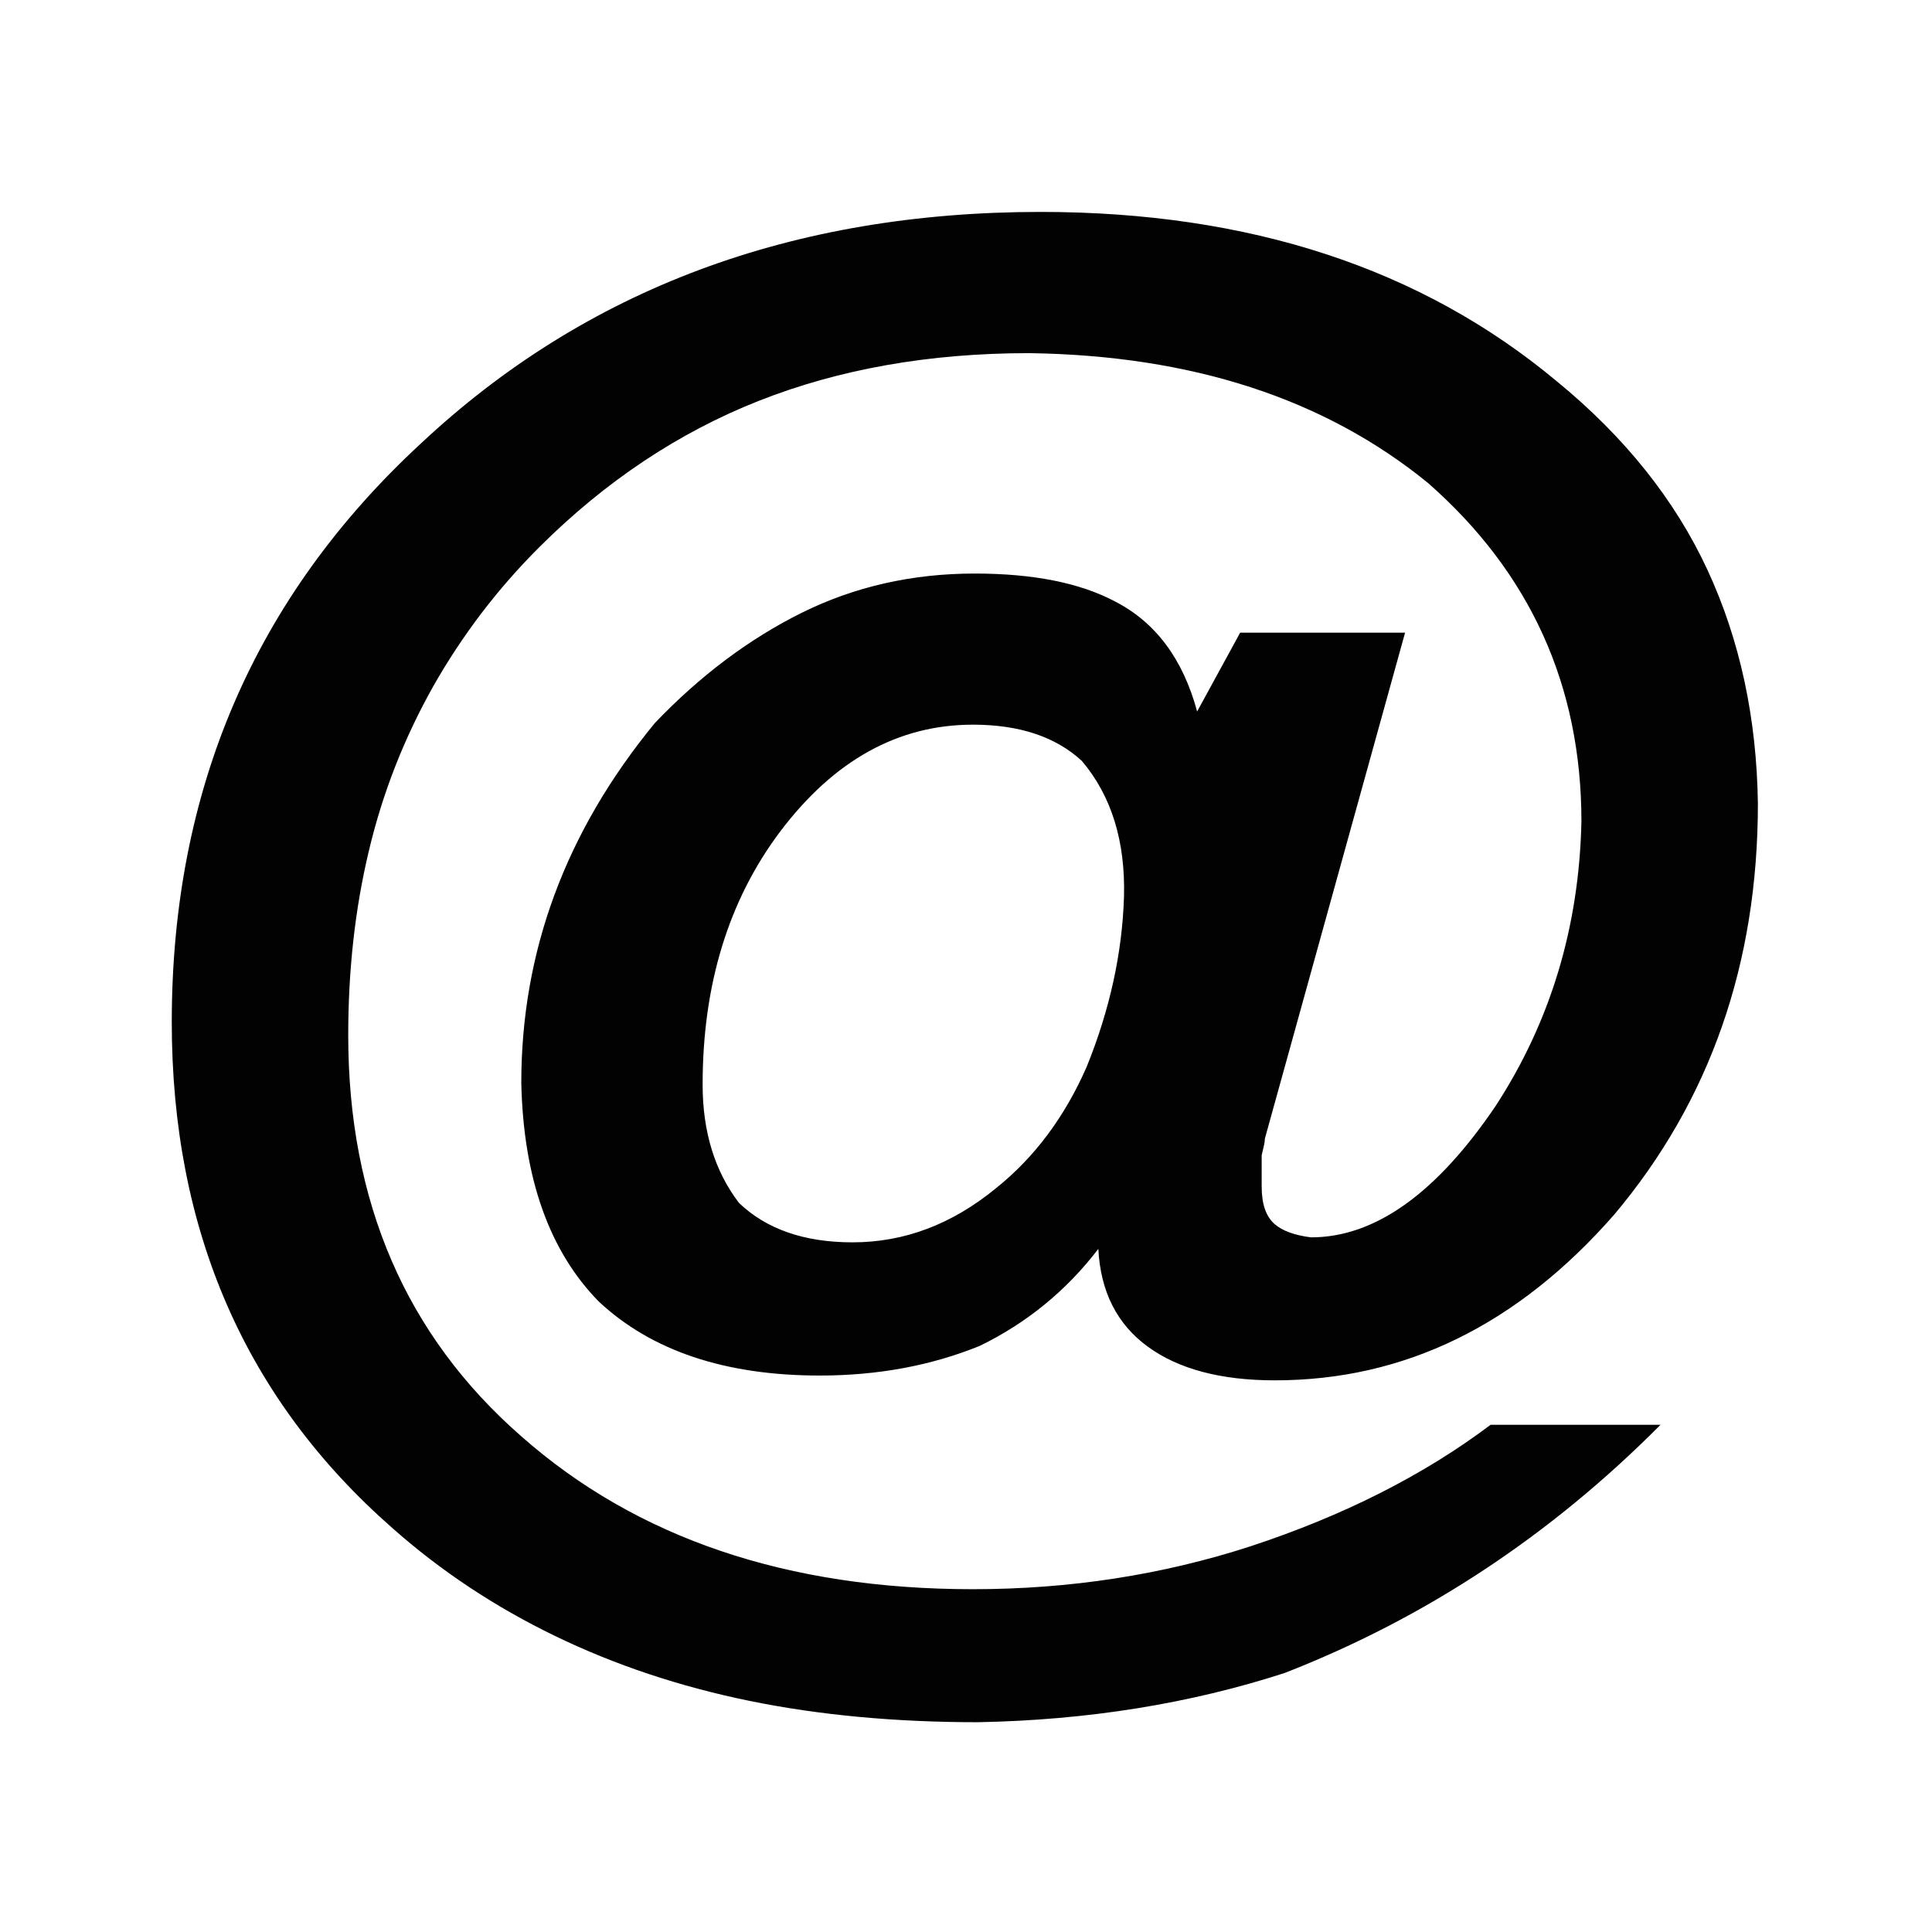
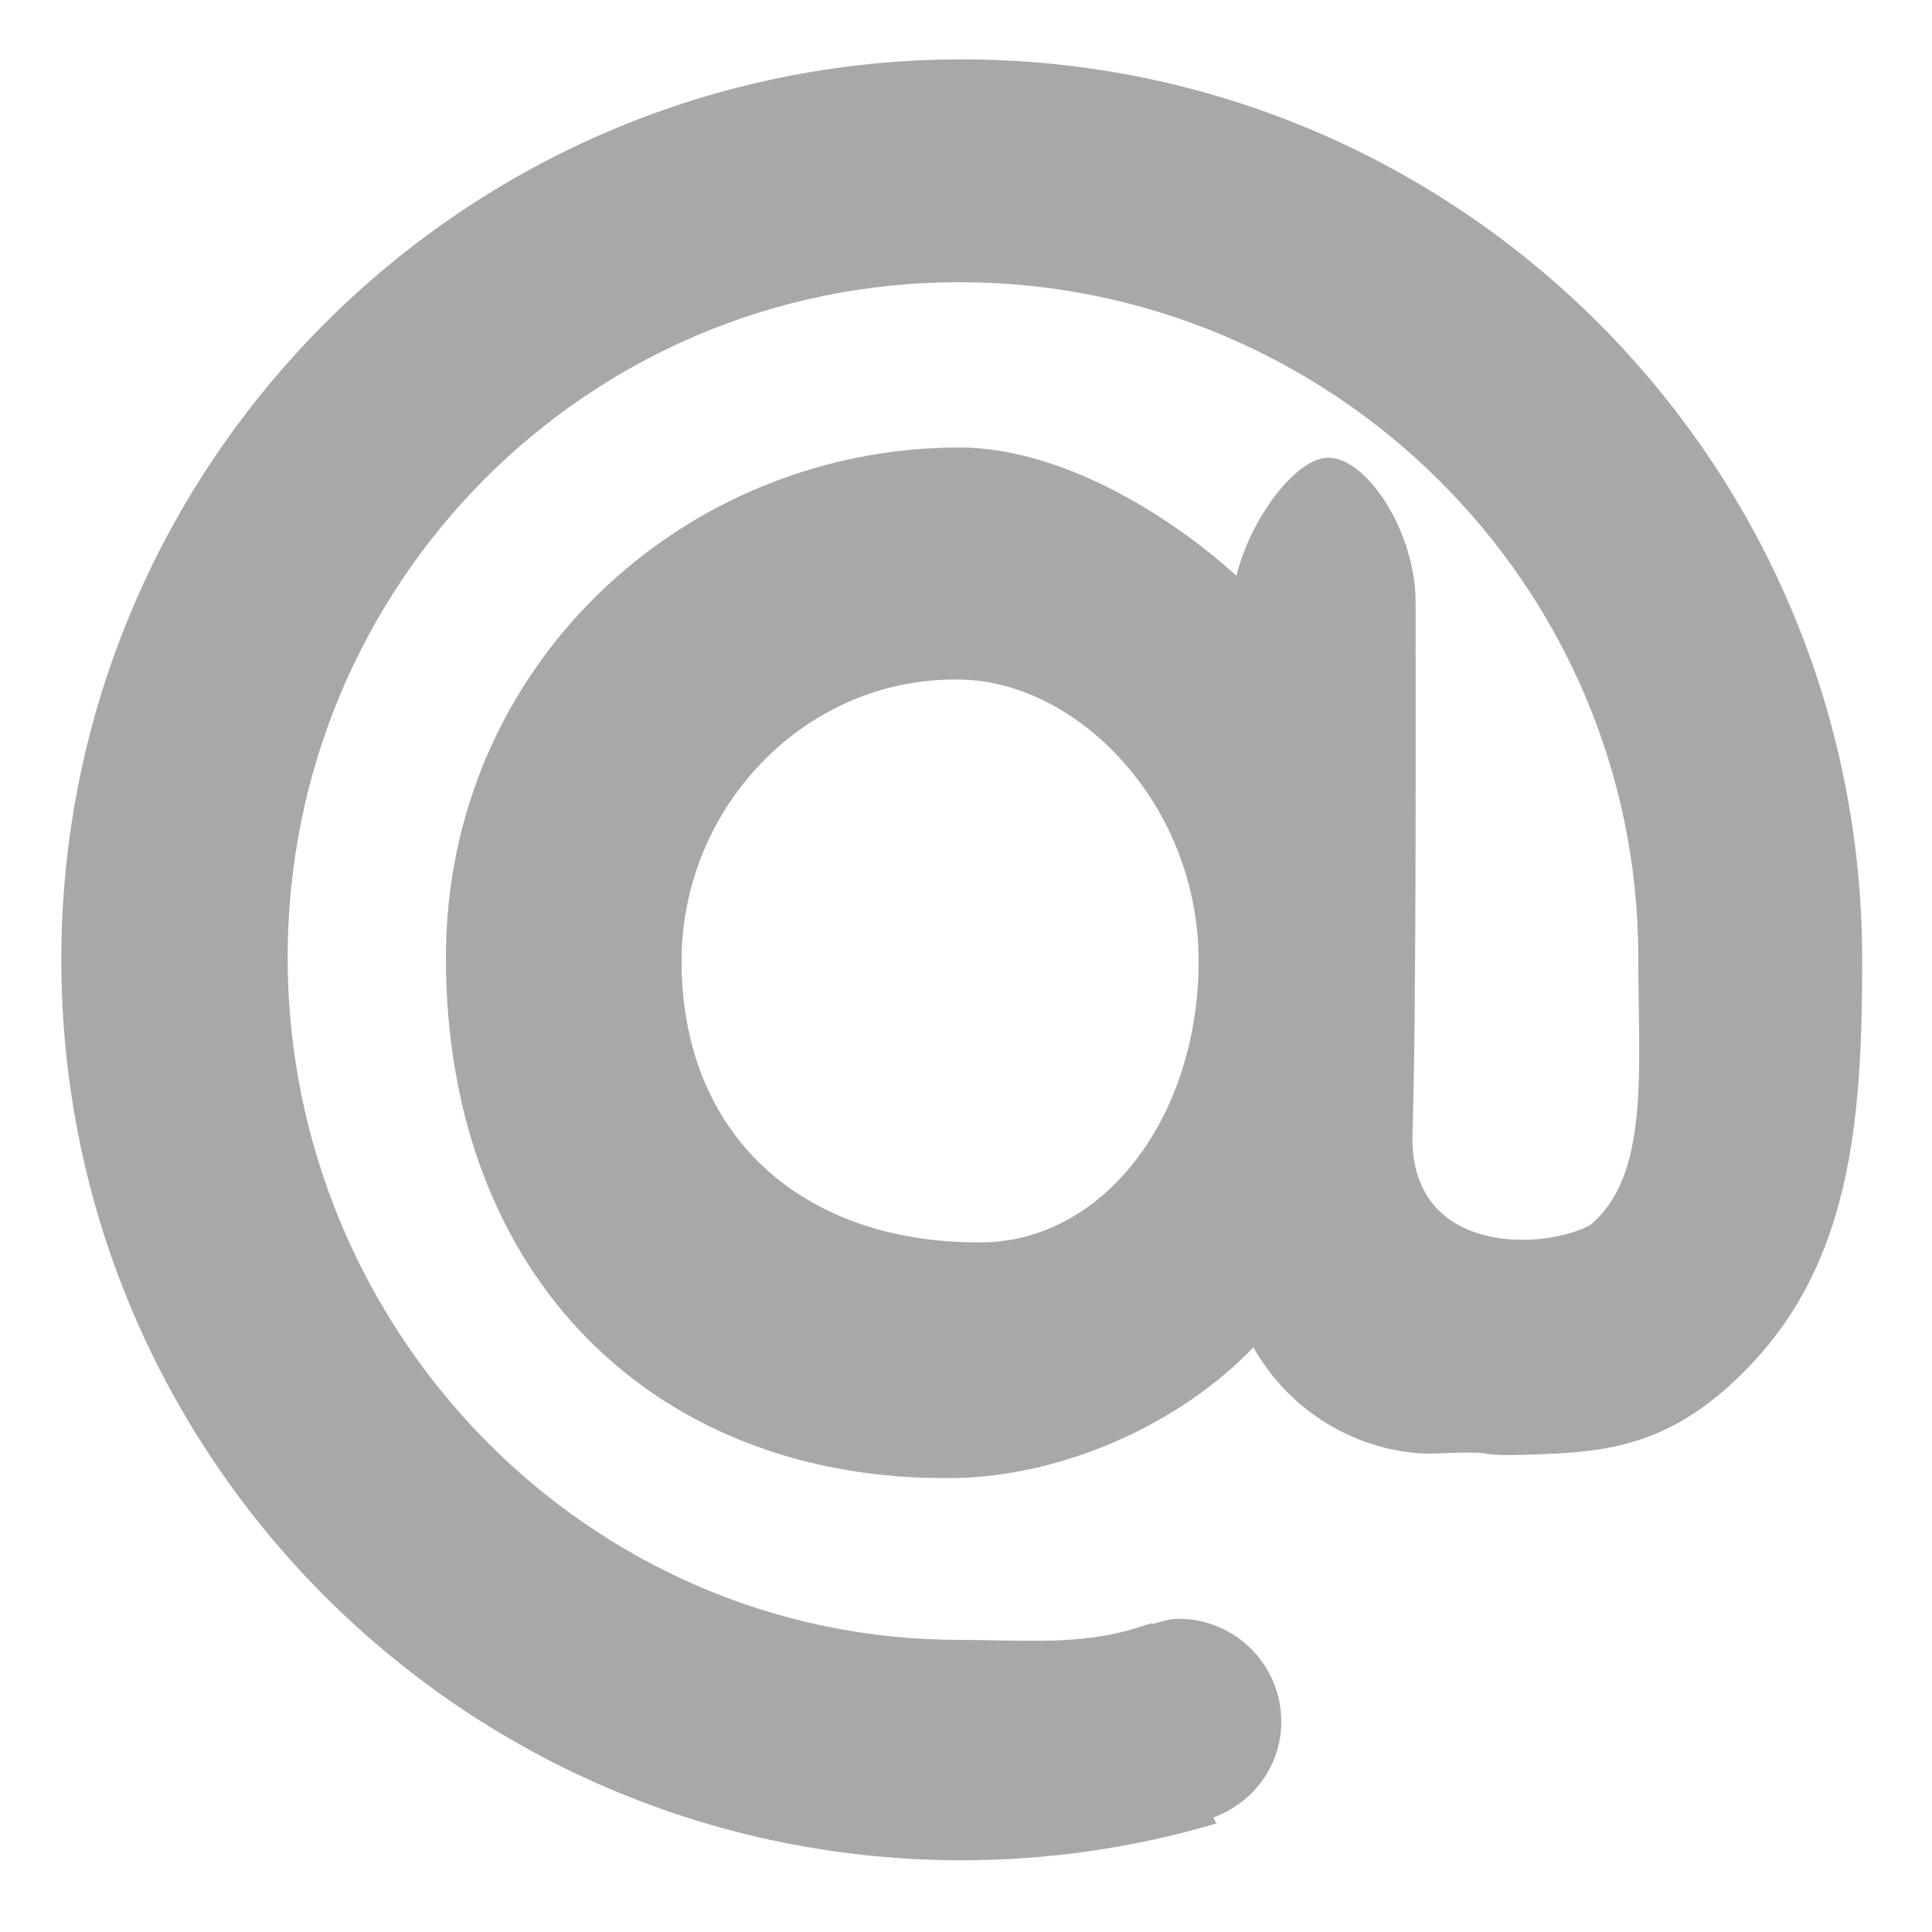
<svg xmlns="http://www.w3.org/2000/svg" version="1.1" id="Layer_1" x="0px" y="0px" width="1000px" height="1000px" viewBox="0 0 1000 1000" enable-background="new 0 0 1000 1000" xml:space="preserve">
-   <path fill="#020202" d="M562.521,552.04c-11.386,26.043-27.049,47.022-46.99,62.969c-22.708,18.651-47.431,28.024-74.228,28.024  c-24.974,0-44.601-6.794-58.816-20.413c-12.519-16.418-18.809-36.831-18.809-61.207c0-51.613,13.336-95.333,40.133-131  c27.867-36.926,61.145-55.325,99.768-55.325c23.904,0,42.776,6.196,56.363,18.746c15.35,18.085,22.646,41.643,21.828,70.579  C580.826,493.287,574.473,522.507,562.521,552.04L562.521,552.04L562.521,552.04z M594.1,697.037  c15.915,11.606,37.868,17.425,65.735,17.425c67.12,0,125.685-28.622,175.758-85.866c49.568-58.974,74.291-129.898,74.291-212.714  c-0.629-44.19-9.248-84.45-26.043-120.778c-16.795-36.265-42.838-68.943-78.129-97.817  c-70.013-58.407-159.023-87.596-267.095-87.596c-128.579,0-235.518,39.977-320.88,119.961  c-85.866,79.386-128.83,179.186-128.83,299.397c0,107.757,38.058,195.132,114.299,261.969  c25.036,22.174,53.092,40.762,84.104,55.766c30.949,15.002,64.541,26.199,100.648,33.592c36.17,7.391,75.612,11.039,118.199,11.039  c56.929-1.068,109.832-9.625,158.772-25.477c72.781-28.369,137.637-71.178,194.566-128.483h-87.942  c-34.66,26.104-76.241,47.116-124.489,62.968c-45.543,14.752-93.352,22.143-143.487,22.143c-96.119,0-173.995-26.389-233.756-79.135  c-59.696-52.211-89.577-121.376-89.577-207.587c0-33.435,3.46-65.202,10.632-95.239c7.107-30.1,18.242-58.376,33.214-85.11  c15.097-26.641,33.465-50.765,55.104-72.341c34.095-34.001,71.964-59.226,113.481-75.644c41.58-16.419,88.193-24.723,139.964-24.723  c84.23,1.164,153.049,23.559,206.581,67.277c52.841,46.456,79.324,104.863,79.324,175.191  c-1.195,54.444-15.979,103.542-44.412,147.198c-30.697,45.354-62.527,68.001-95.553,68.001c-8.555-1.069-14.783-3.397-18.746-6.794  c-4.592-3.994-6.794-10.442-6.794-19.563v-16.104c0.504-2.328,0.944-3.995,1.195-5.158c0.252-1.164,0.44-2.233,0.44-3.397  l72.593-261.969h-85.362l-22.269,40.794c-7.359-27.206-21.514-46.204-42.587-56.992c-18.18-9.624-42.398-14.405-72.529-14.405  c-32.459,0-62.276,6.794-89.703,20.382c-27.301,13.618-52.589,32.616-75.864,56.991c-46.172,56.175-69.133,118.23-69.133,186.263  c1.069,49.35,14.531,87.093,40.071,113.136c27.301,25.57,65.484,38.341,114.425,38.341c30.068,0,57.747-5.158,82.783-15.35  c24.407-11.857,44.852-28.622,61.396-50.198C569.629,668.572,578.185,685.431,594.1,697.037L594.1,697.037z" />
+   <g id="_x40_">
+     <g>
+       <path fill="#A8A8A8" d="M497.833,30.737c-257.412,0-466.095,208.683-466.095,466.067c0,257.439,208.683,466.065,466.095,466.065    c45.771,0,90.034-6.714,131.792-19.059c-0.684-1.08-1.023-1.99-1.594-3.073c20.368-7.451,35.162-26.625,35.162-49.609    c0-29.413-23.84-53.253-53.254-53.253c-4.778,0-9.045,1.536-13.427,2.674c-0.112-0.112-0.112-0.228-0.228-0.396    c-1.479,0.511-3.185,0.91-4.663,1.421c-1.025,0.342-2.05,0.457-3.018,0.911c-29.526,9.444-60.249,6.314-91.994,6.314    c-193.066,0-347.73-160.153-347.73-353.19c0-193.038,154.664-349.55,347.73-349.55c193.036,0,351.369,156.512,351.369,349.55    c0,58.428,6.145,112.761-25.032,138.591c-25.318,13.313-93.874,15.133-91.824-47.563c2.047-62.697,1.592-229.791,1.592-274.907    c0-36.412-25.146-74.815-45.174-74.815c-16.953,0-40.506,31.975-47.562,61.104c-36.07-32.713-91.996-66.394-143.369-66.394    c-143.257,0-265.804,113.444-265.804,263.983c0,166.922,109.803,271.264,262.163,269.443    c56.808-0.681,117.313-27.593,155.771-67.646c23.384,40.908,64.973,56.269,95.466,54.902c40.11-1.821,9.616,2.618,62.015,0    c36.411-1.821,65.142-10.298,97.854-43.694c54.163-55.299,59.795-128.861,59.795-211.811    C963.87,239.42,755.244,30.737,497.833,30.737z M507.533,643.076c-93.19,0.34-154.749-56.098-154.749-145.646    c0-80.447,65.227-148.093,145.646-145.646c60.421,1.82,121.979,65.199,121.979,145.646    C620.409,577.876,571.596,642.848,507.533,643.076z" />
+     </g>
+   </g>
</svg>
